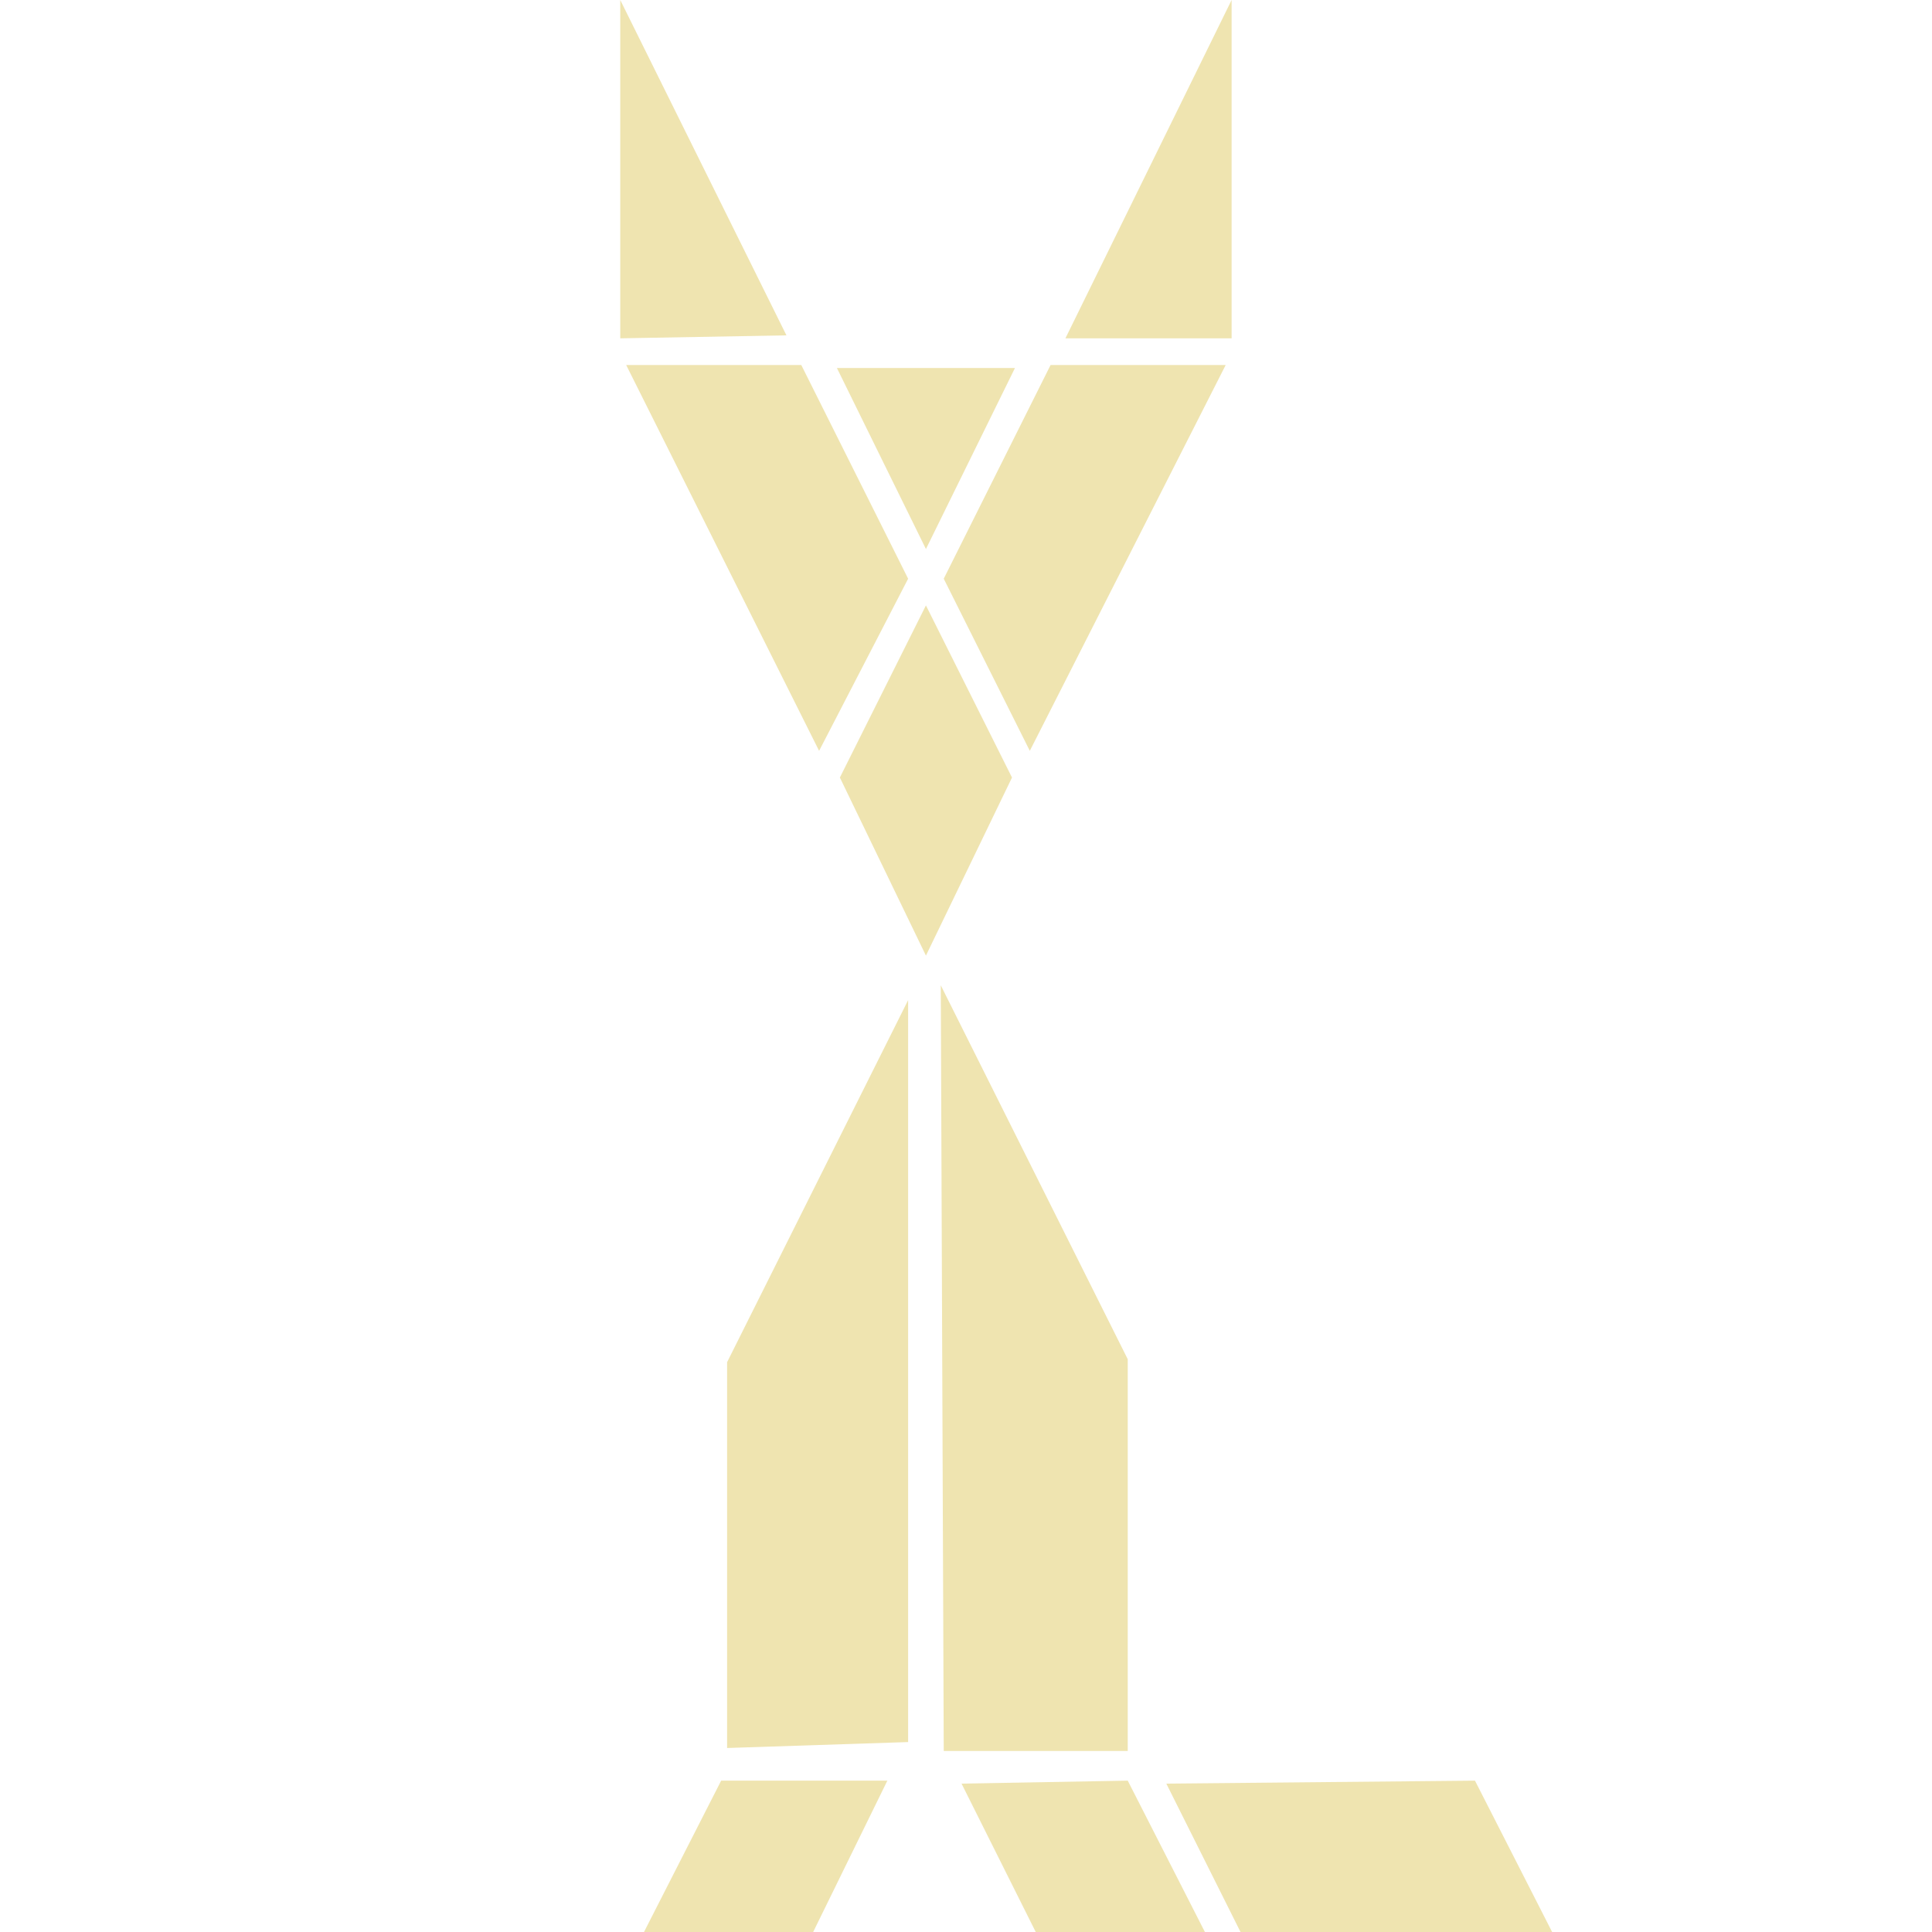
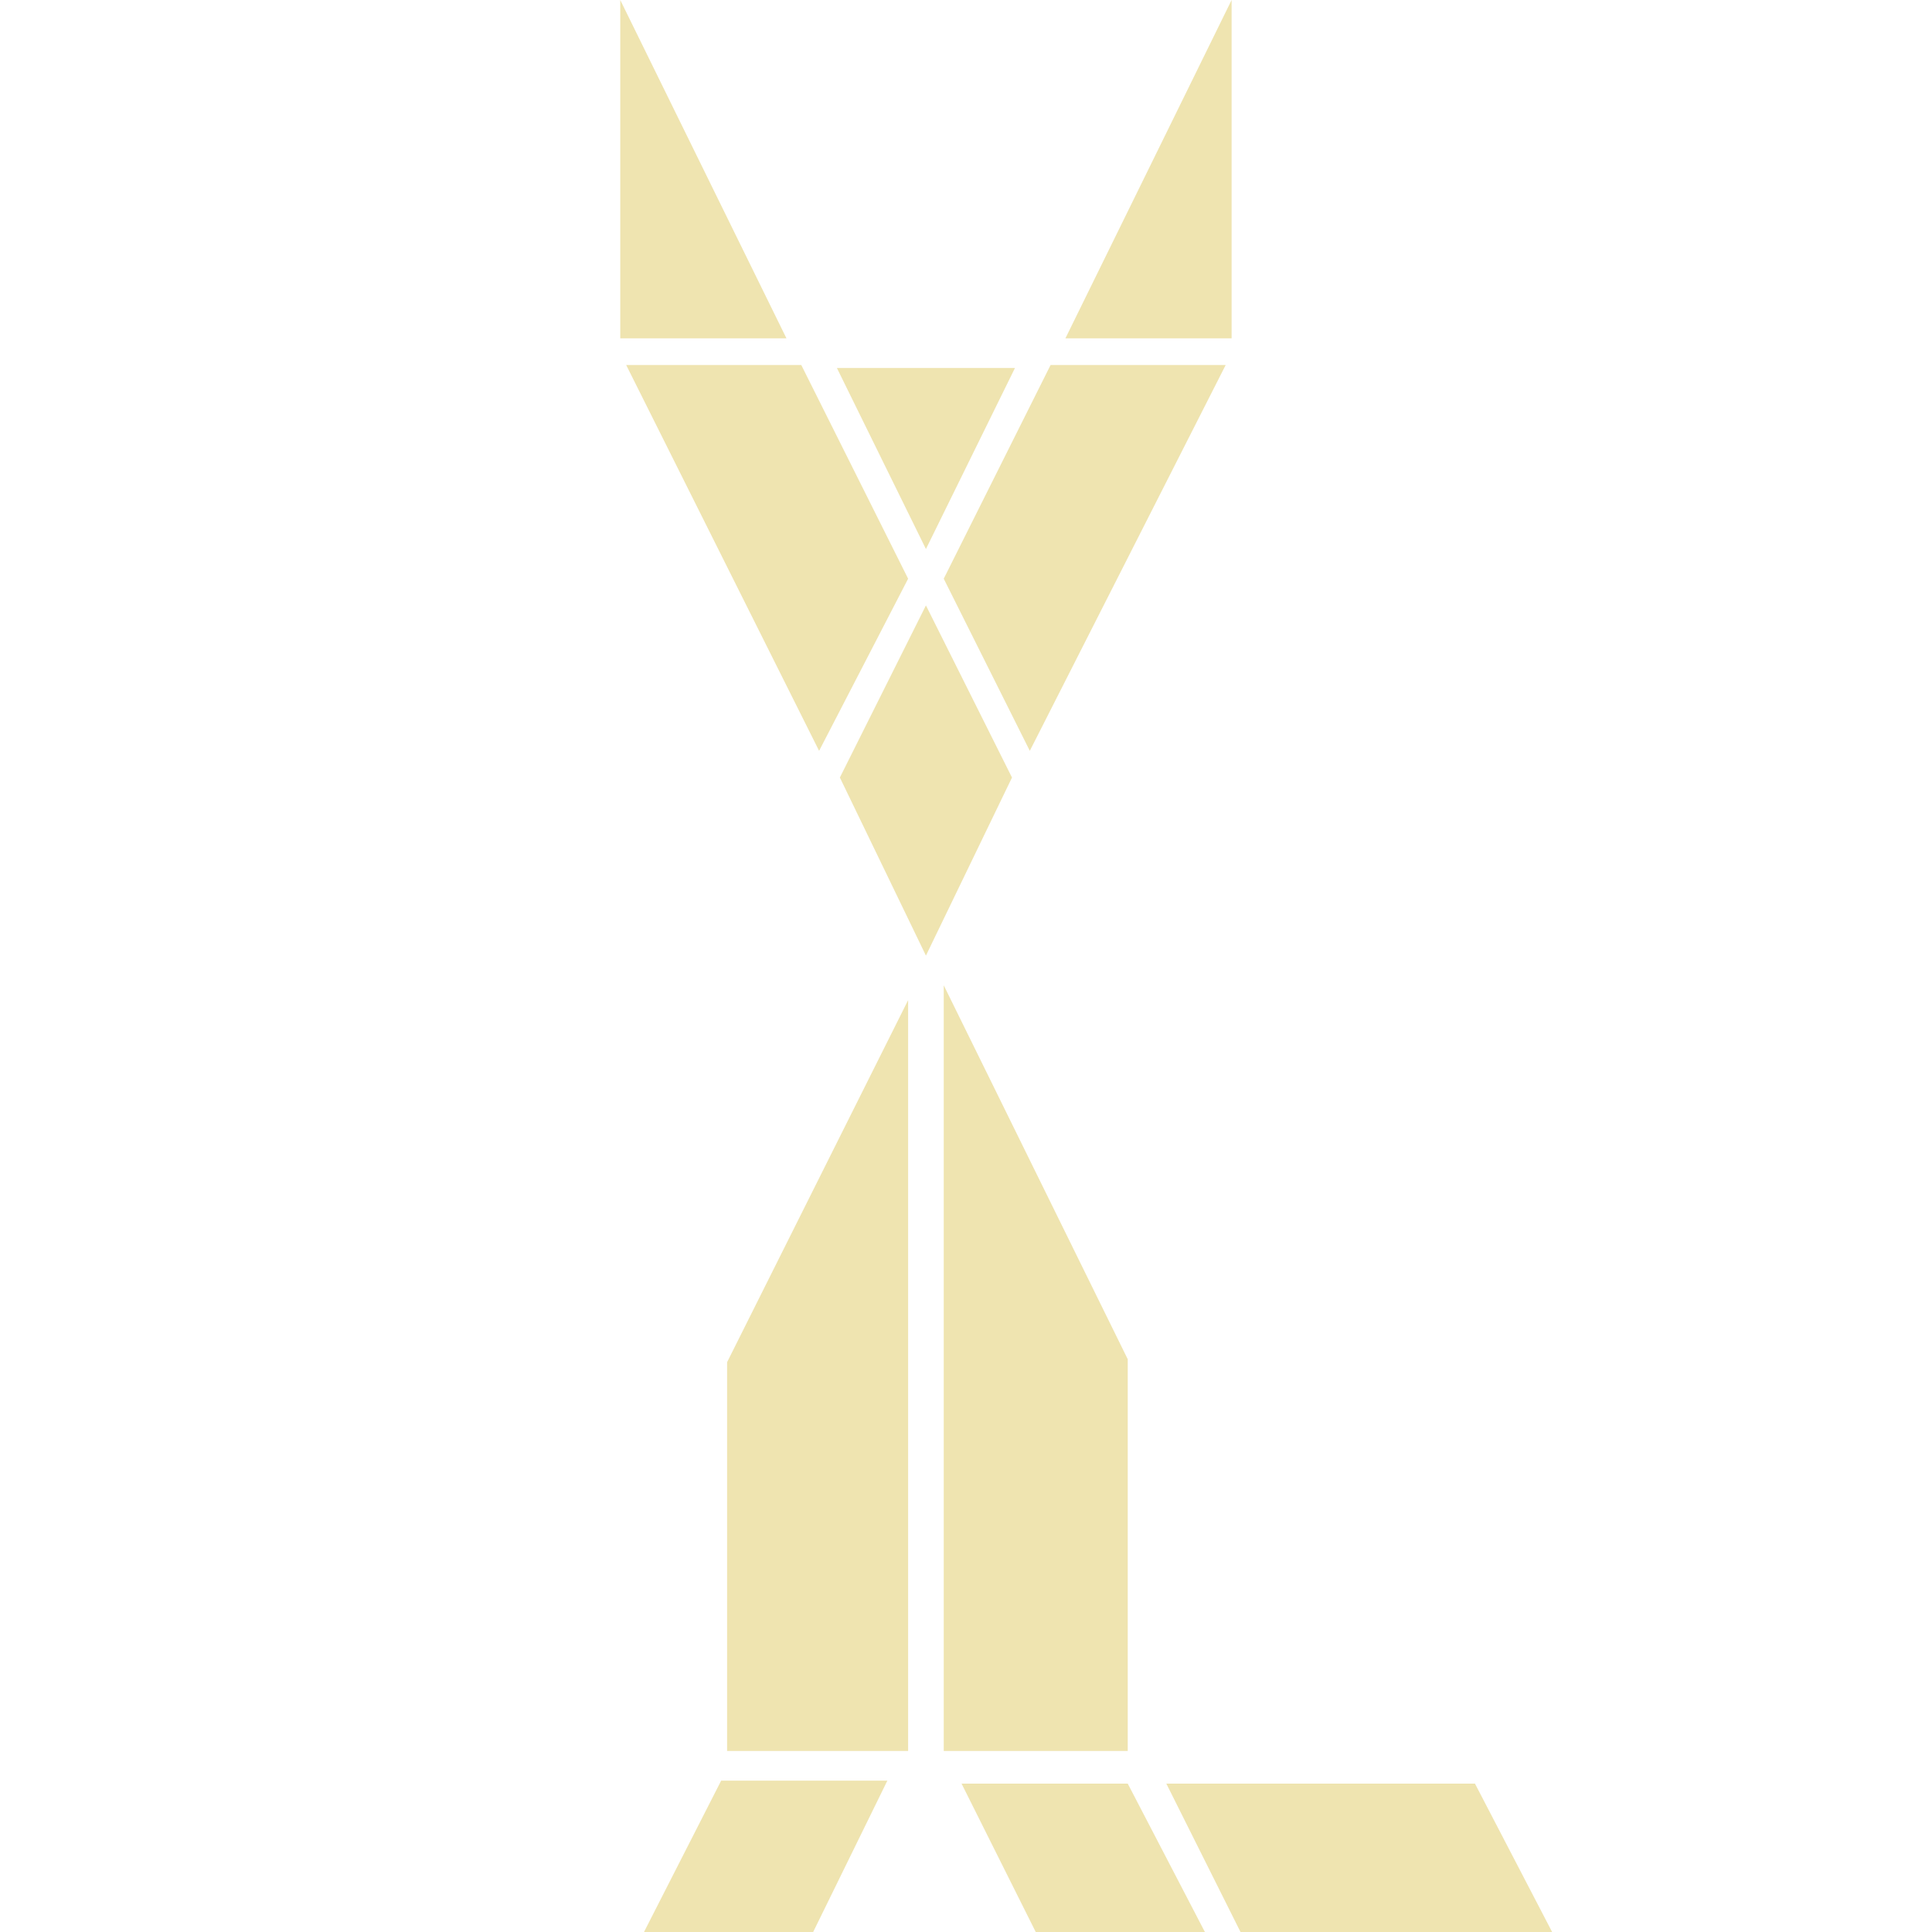
<svg xmlns="http://www.w3.org/2000/svg" viewBox="78 80 651 651">
-   <polygon class="logo-piece logo-piece--spike-left" fill="#efe4b0" points="287,194 287,80 343,193" />
+   <polygon class="logo-piece logo-piece--spike-left" fill="#efe4b0" points="287,194 287,80 343,194" />
  <polygon class="logo-piece logo-piece--spike-right" fill="#efe4b0" points="437,194 493,80 493,194" />
  <polygon class="logo-piece logo-piece--cap" fill="#efe4b0" points="360,204 420,204 390,265" />
  <polygon class="logo-piece logo-piece--arm-left" fill="#efe4b0" points="354,333 289,203 348,203 384,275" />
  <polygon class="logo-piece logo-piece--arm-right" fill="#efe4b0" points="425,333 396,275 432,203 491,203" />
  <polygon class="logo-piece logo-piece--diamond" fill="#efe4b0" points="361,342 390,284 419,342 390,402" />
-   <polygon class="logo-piece logo-piece--leg-left" fill="#efe4b0" points="323,539 384,417 384,667 323,669" />
-   <polygon class="logo-piece logo-piece--leg-right" fill="#efe4b0" points="395,412 458,538 458,670 396,670" />
+   <polygon class="logo-piece logo-piece--leg-left" fill="#efe4b0" points="323,539 384,417 384,670 323,670" />
+   <polygon class="logo-piece logo-piece--leg-right" fill="#efe4b0" points="396,412 458,538 458,670 396,670" />
  <polygon class="logo-piece logo-piece--foot-green" fill="#efe4b0" points="321,680 377,680 352,731 295,731" />
-   <polygon class="logo-piece logo-piece--foot-orange" fill="#efe4b0" points="484,731 427,731 402,681 458,680" />
-   <polygon class="logo-piece logo-piece--foot-cream" fill="#efe4b0" points="601,731 496,731 471,681 575,680" />
+   <polygon class="logo-piece logo-piece--foot-orange" fill="#efe4b0" points="484,731 427,731 402,681 458,681" />
+   <polygon class="logo-piece logo-piece--foot-cream" fill="#efe4b0" points="601,731 496,731 471,681 575,681" />
</svg>
